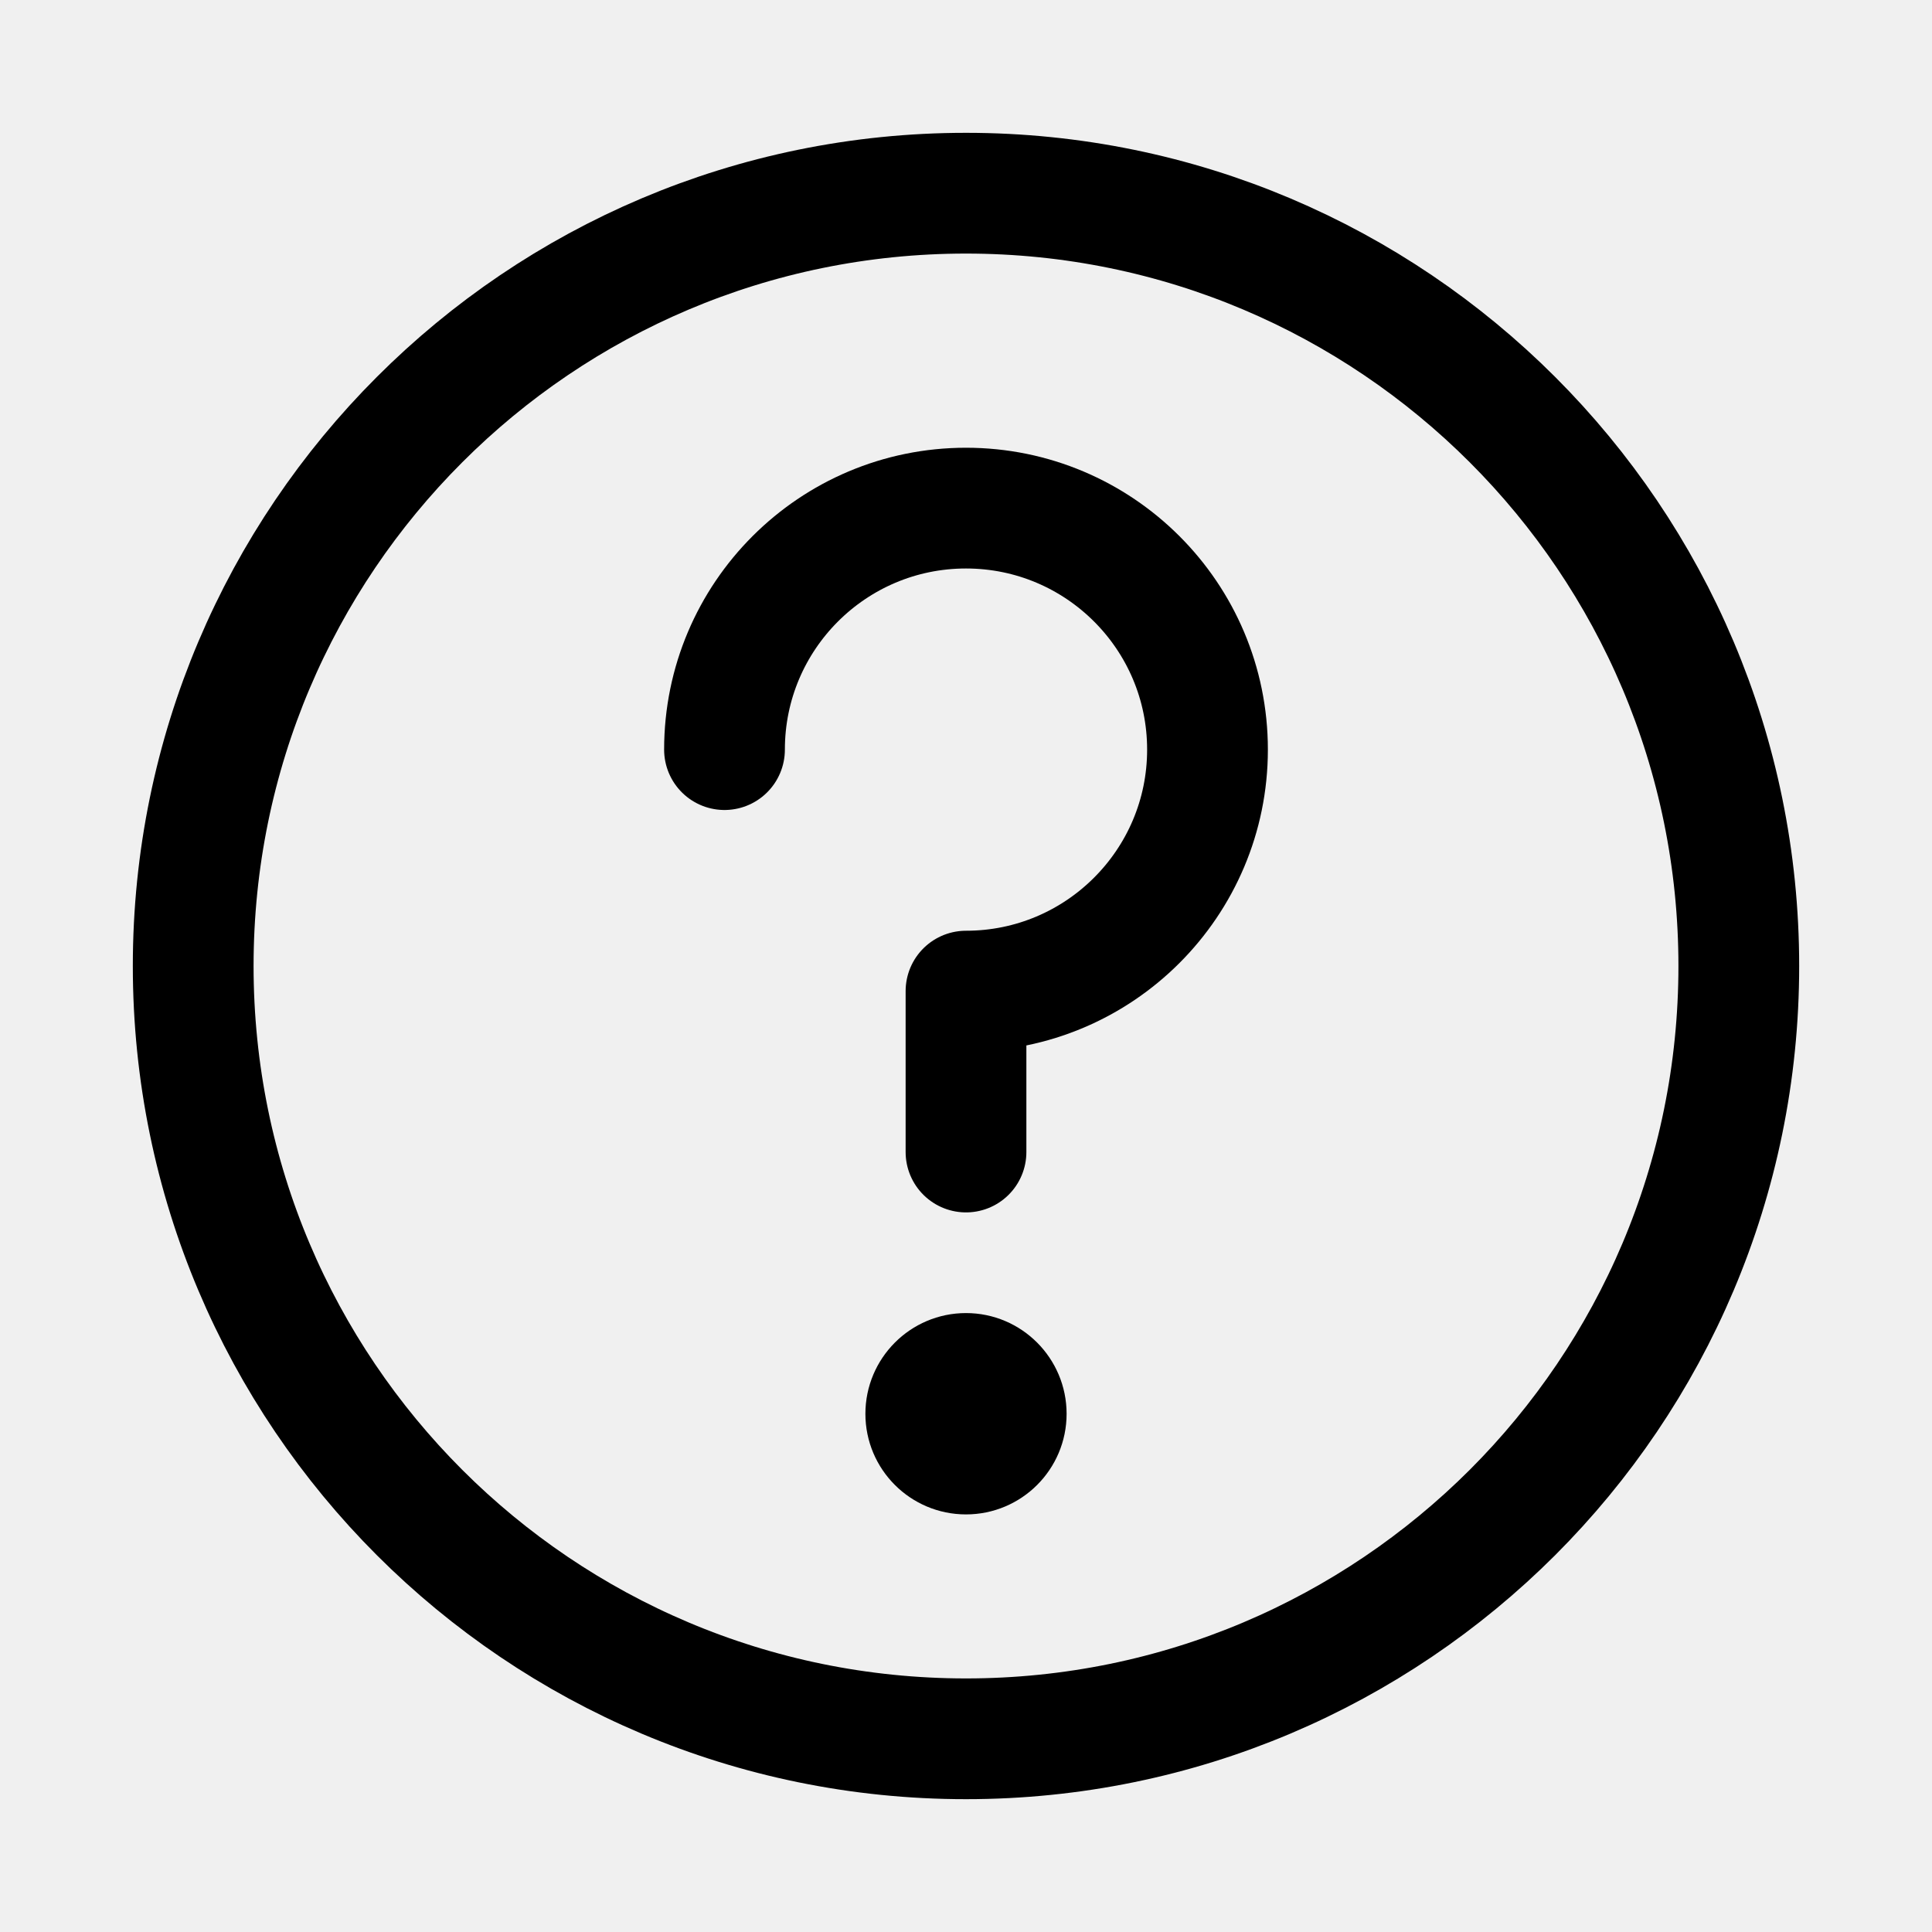
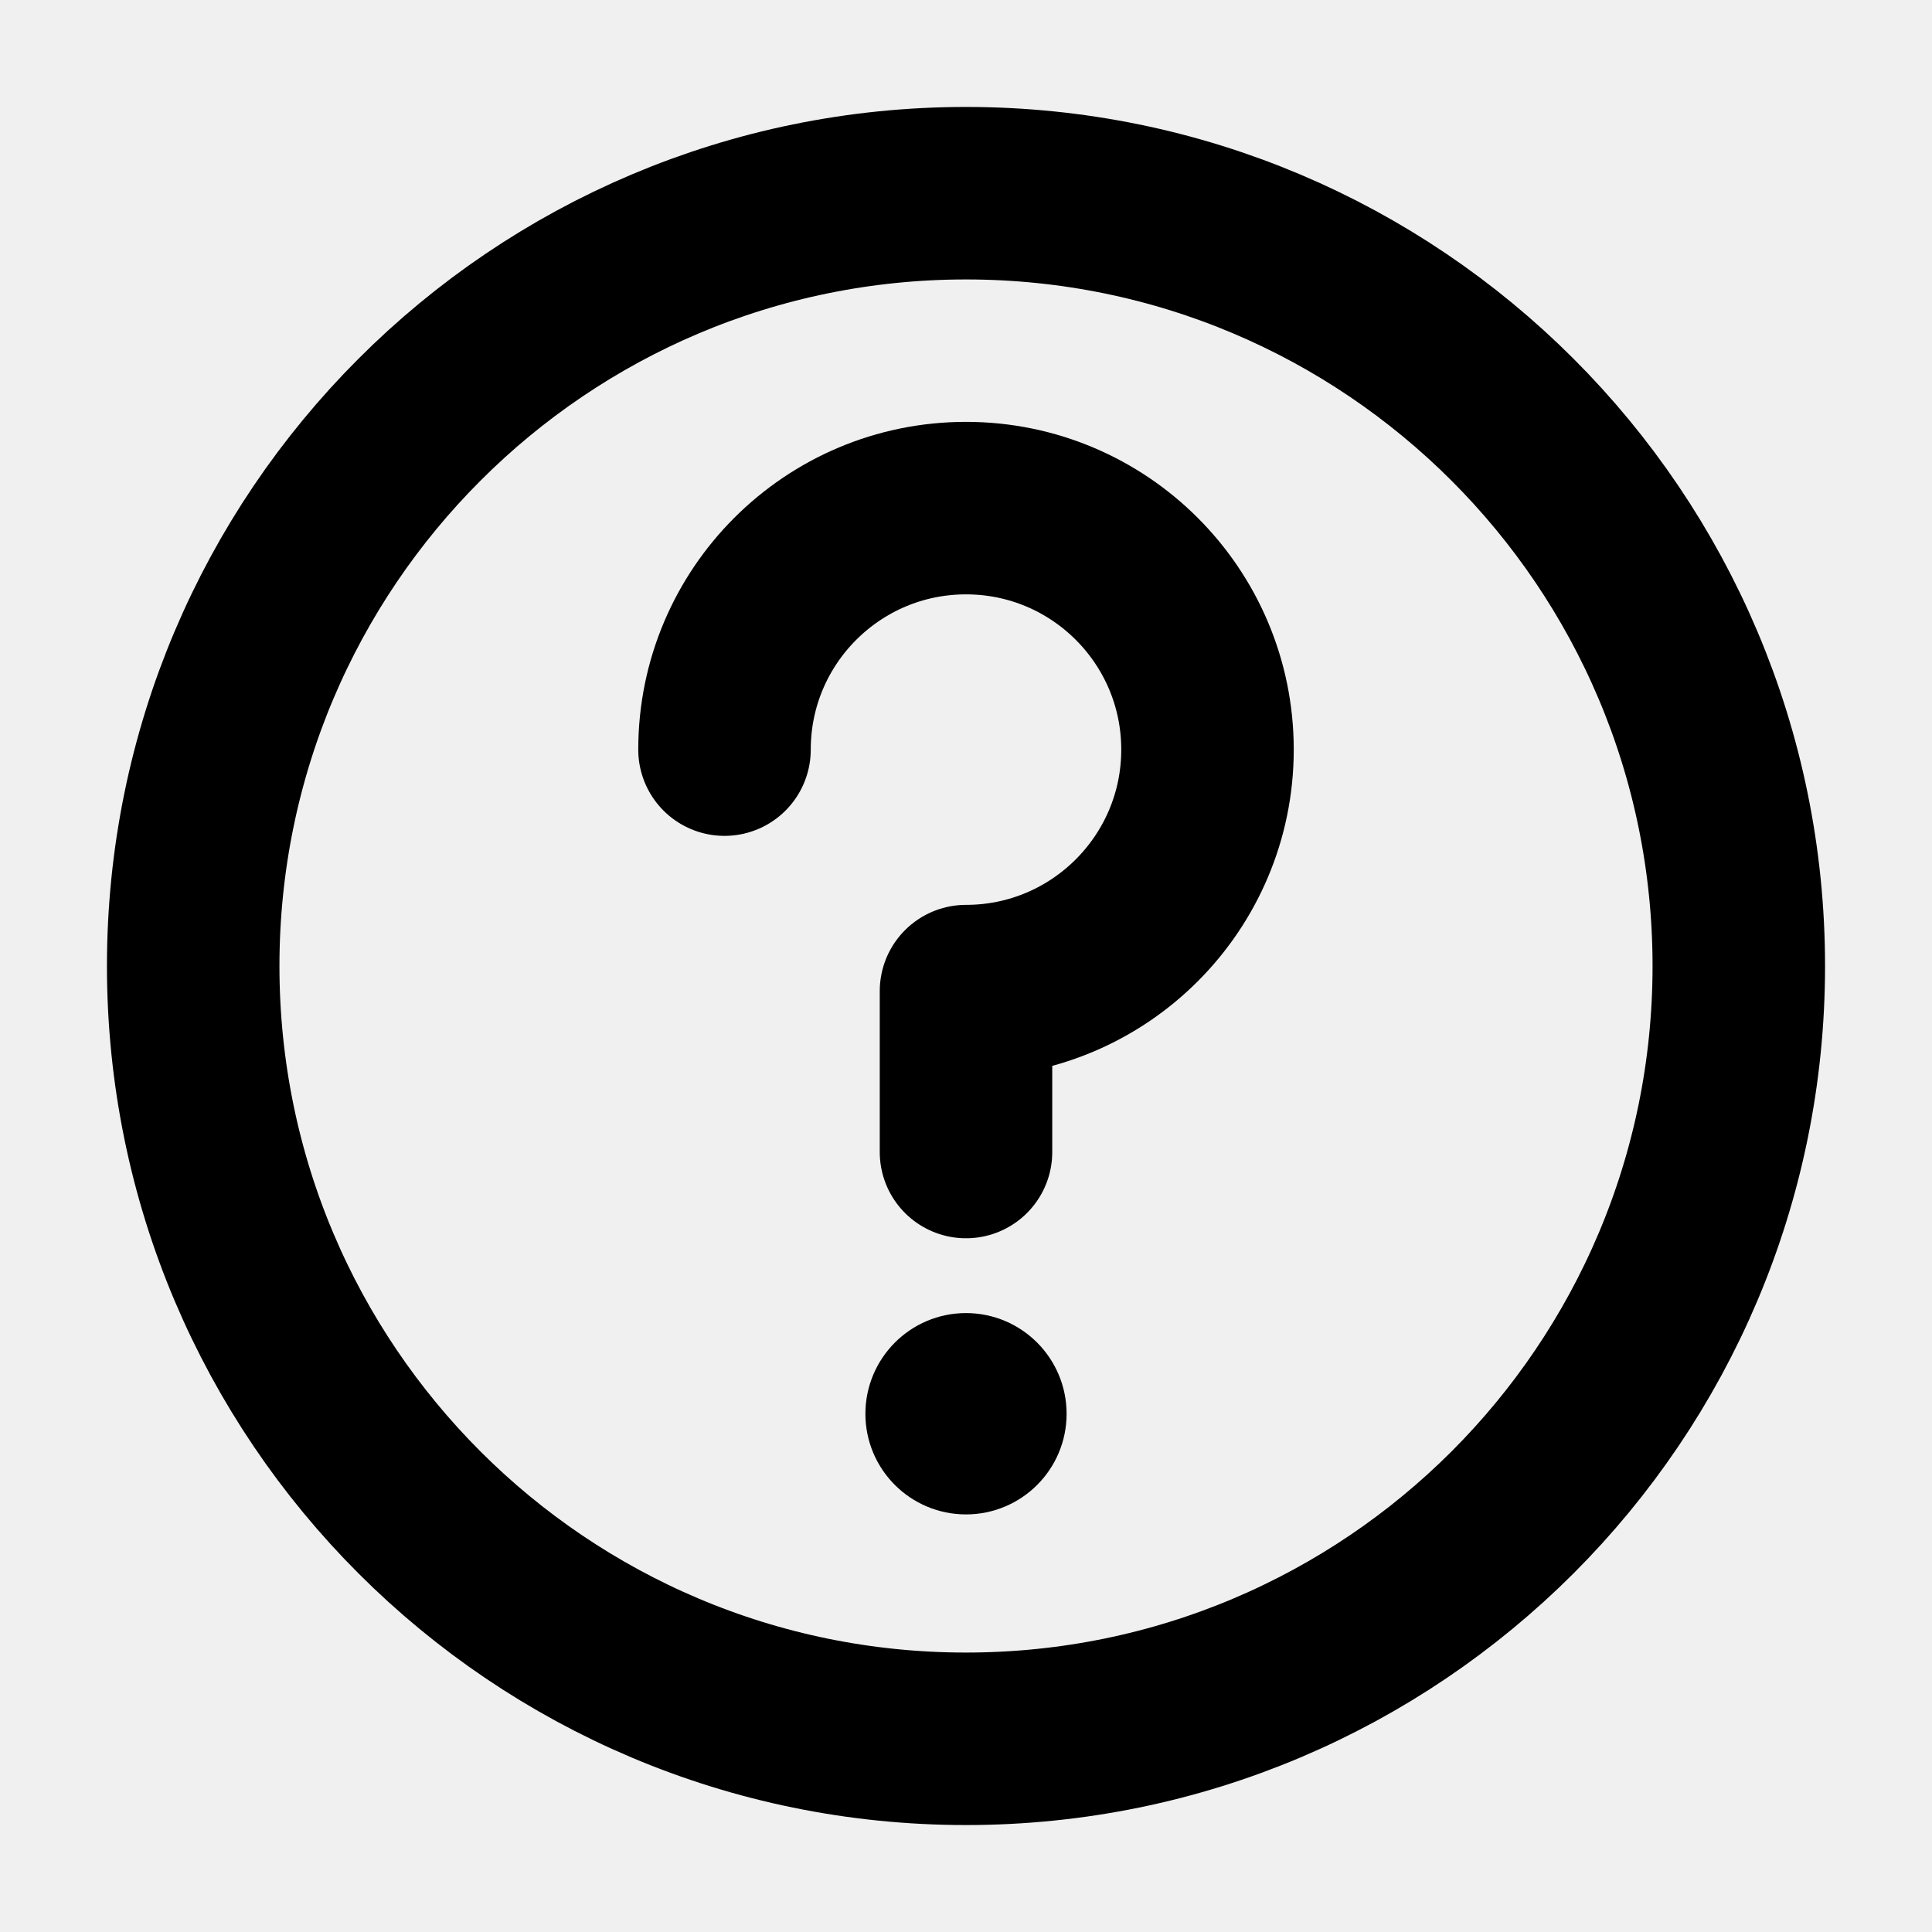
<svg xmlns="http://www.w3.org/2000/svg" width="14" height="14" viewBox="0 0 14 14" fill="none">
  <g clip-path="url(#clip0_77971_129894)">
-     <path d="M7 12.6C8.546 12.6 9.946 11.973 10.96 10.96C11.973 9.947 12.6 8.547 12.6 7C12.6 5.454 11.973 4.054 10.96 3.041C9.946 2.027 8.546 1.4 7 1.4C5.454 1.4 4.053 2.027 3.04 3.041C2.027 4.054 1.4 5.454 1.4 7C1.4 8.547 2.027 9.947 3.04 10.96C4.053 11.973 5.454 12.6 7 12.6Z" stroke="currentColor" stroke-width="0.875" stroke-linejoin="round" />
-     <path d="M7 8.348V7.182C7.966 7.182 8.75 6.398 8.75 5.432C8.75 4.465 7.966 3.682 7 3.682C6.034 3.682 5.25 4.465 5.25 5.432" stroke="currentColor" stroke-width="0.875" stroke-linecap="round" stroke-linejoin="round" />
+     <path d="M7 12.6C8.546 12.6 9.946 11.973 10.96 10.96C11.973 9.947 12.6 8.547 12.6 7C12.6 5.454 11.973 4.054 10.96 3.041C9.946 2.027 8.546 1.4 7 1.4C5.454 1.4 4.053 2.027 3.04 3.041C2.027 4.054 1.4 5.454 1.4 7C1.4 8.547 2.027 9.947 3.04 10.96C4.053 11.973 5.454 12.6 7 12.6Z" stroke="currentColor" stroke-width="1.25" stroke-linejoin="round" />
+     <path d="M7 8.348V7.182C7.966 7.182 8.75 6.398 8.75 5.432C8.75 4.465 7.966 3.682 7 3.682C6.034 3.682 5.25 4.465 5.25 5.432" stroke="currentColor" stroke-width="1.25" stroke-linecap="round" stroke-linejoin="round" />
    <path d="M7.583 10.245C7.583 10.567 7.322 10.828 7 10.828C6.678 10.828 6.417 10.567 6.417 10.245C6.417 9.923 6.678 9.661 7 9.661C7.322 9.661 7.583 9.923 7.583 10.245Z" fill="currentColor" stroke="currentColor" stroke-width="0.292" />
  </g>
  <defs>
    <clipPath id="clip0_77971_129894">
      <rect width="14" height="14" fill="white" />
    </clipPath>
  </defs>
</svg>
